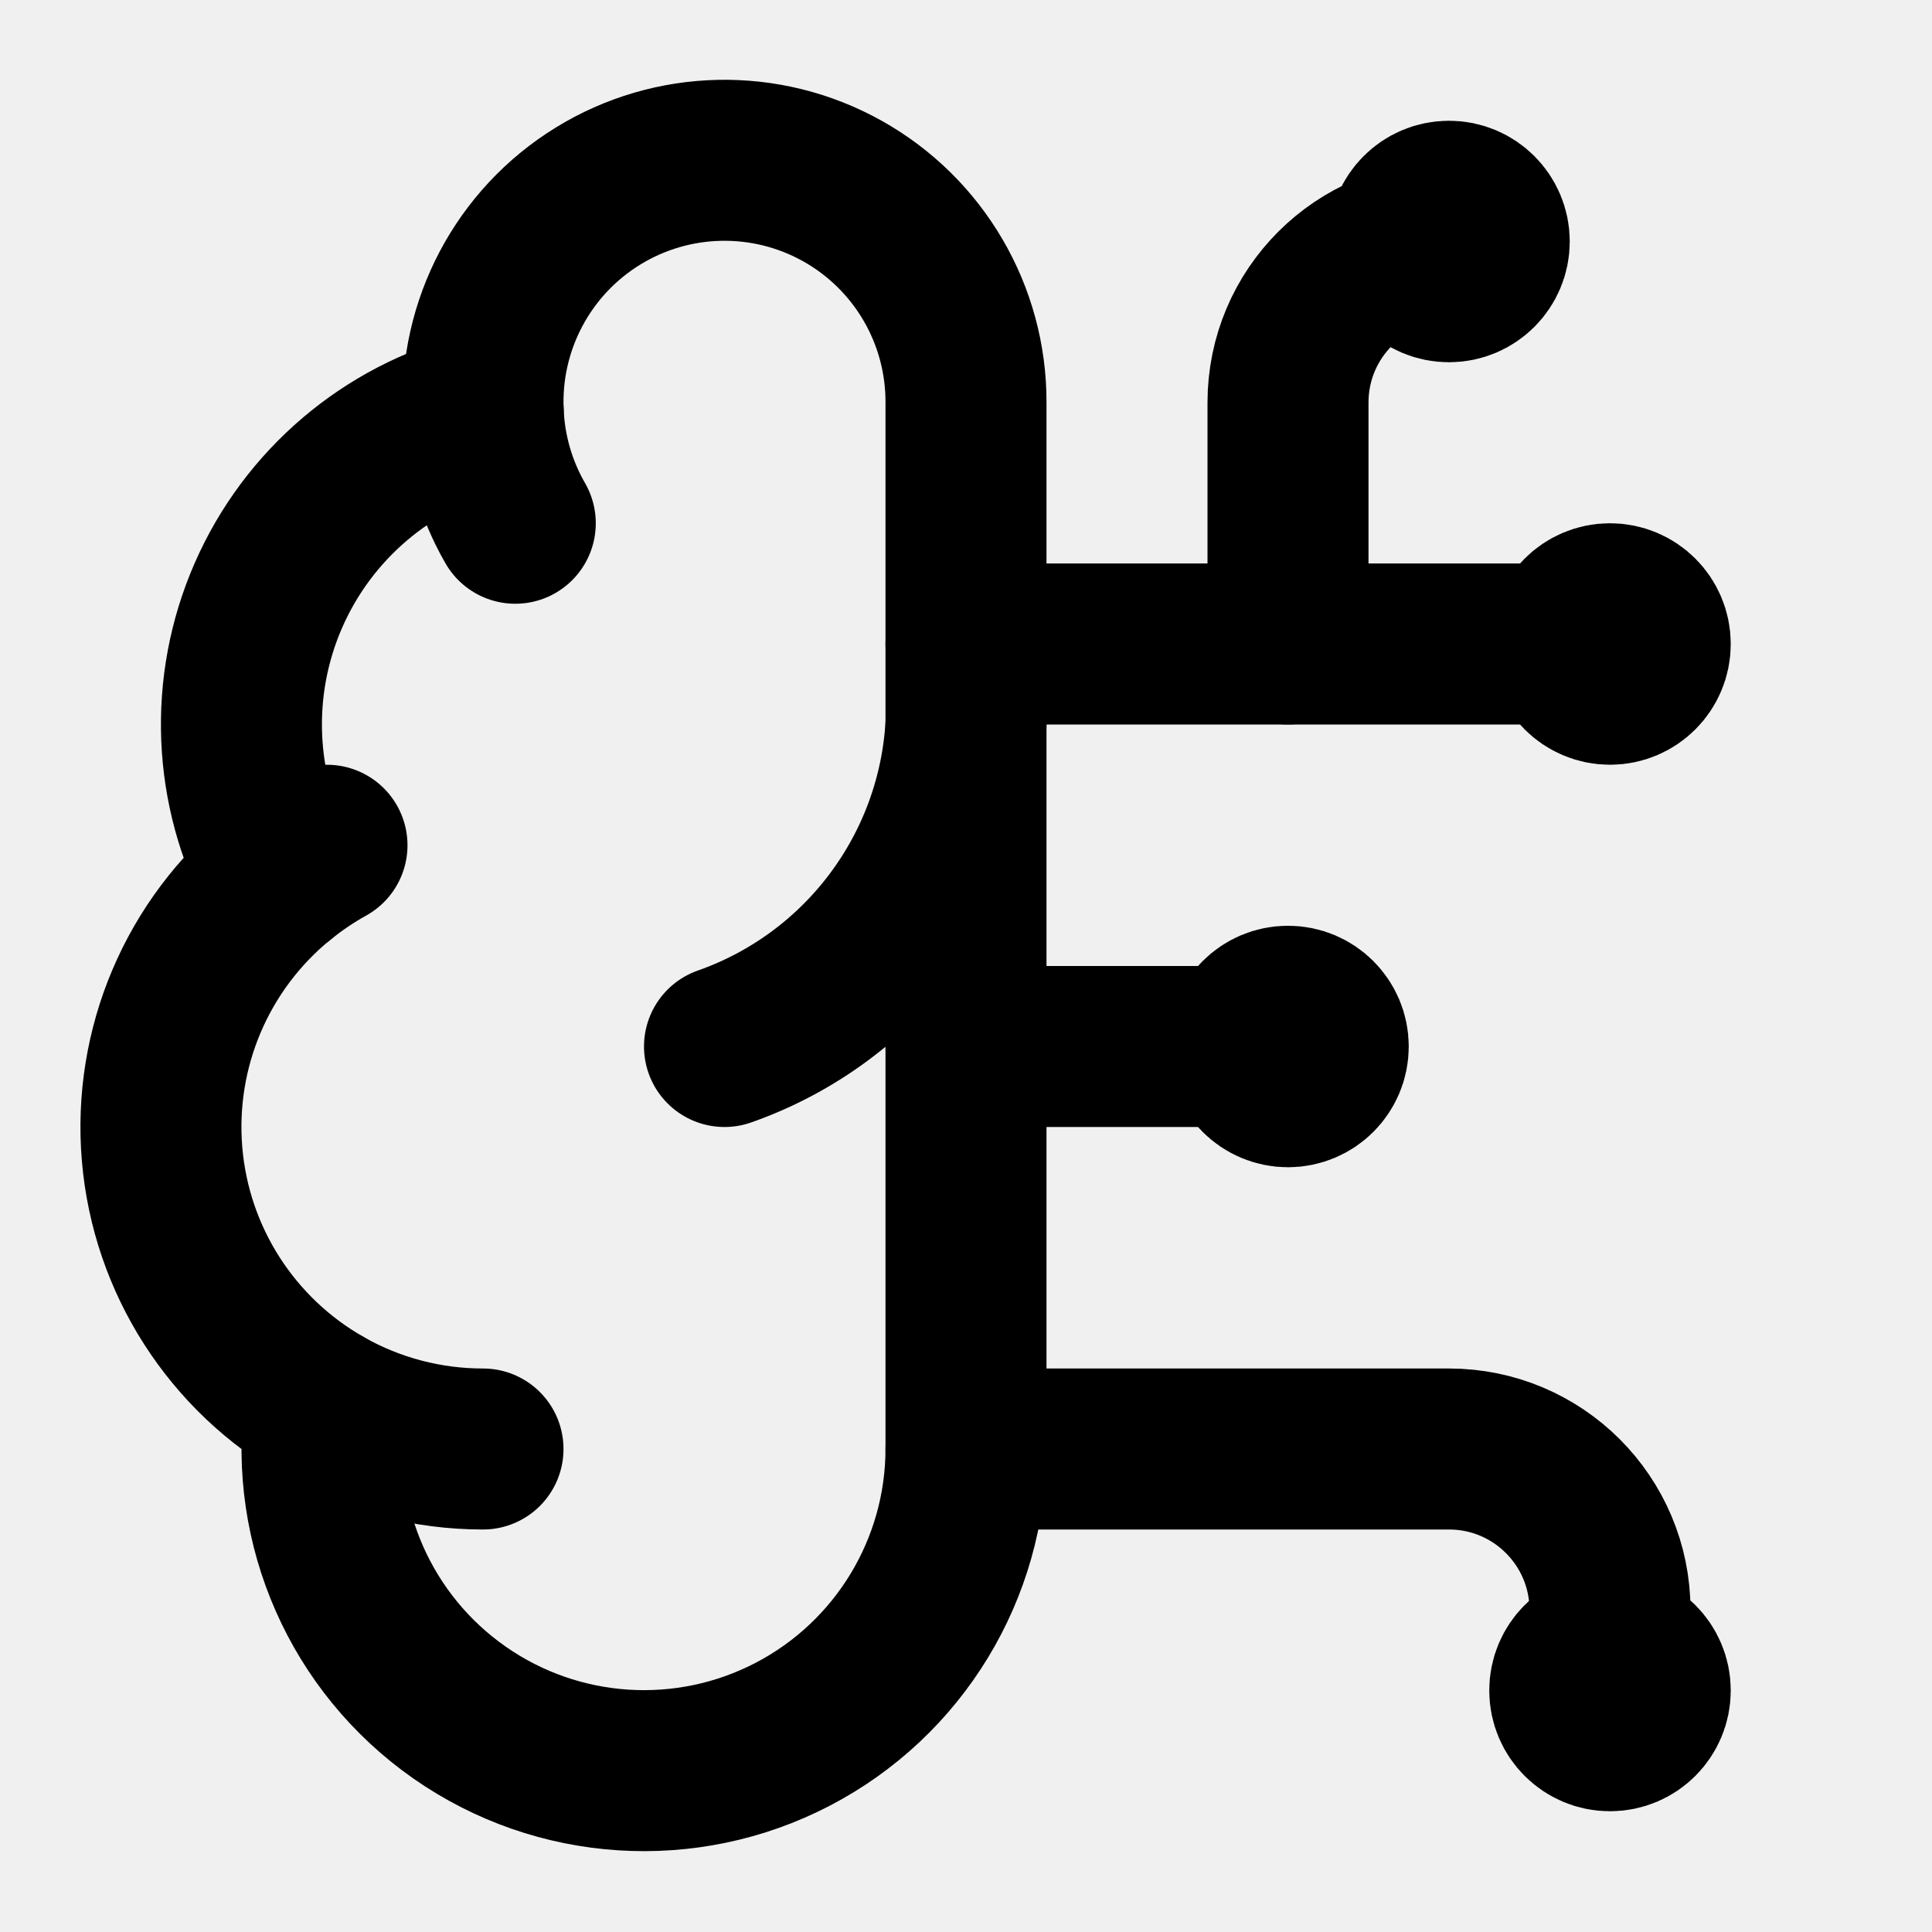
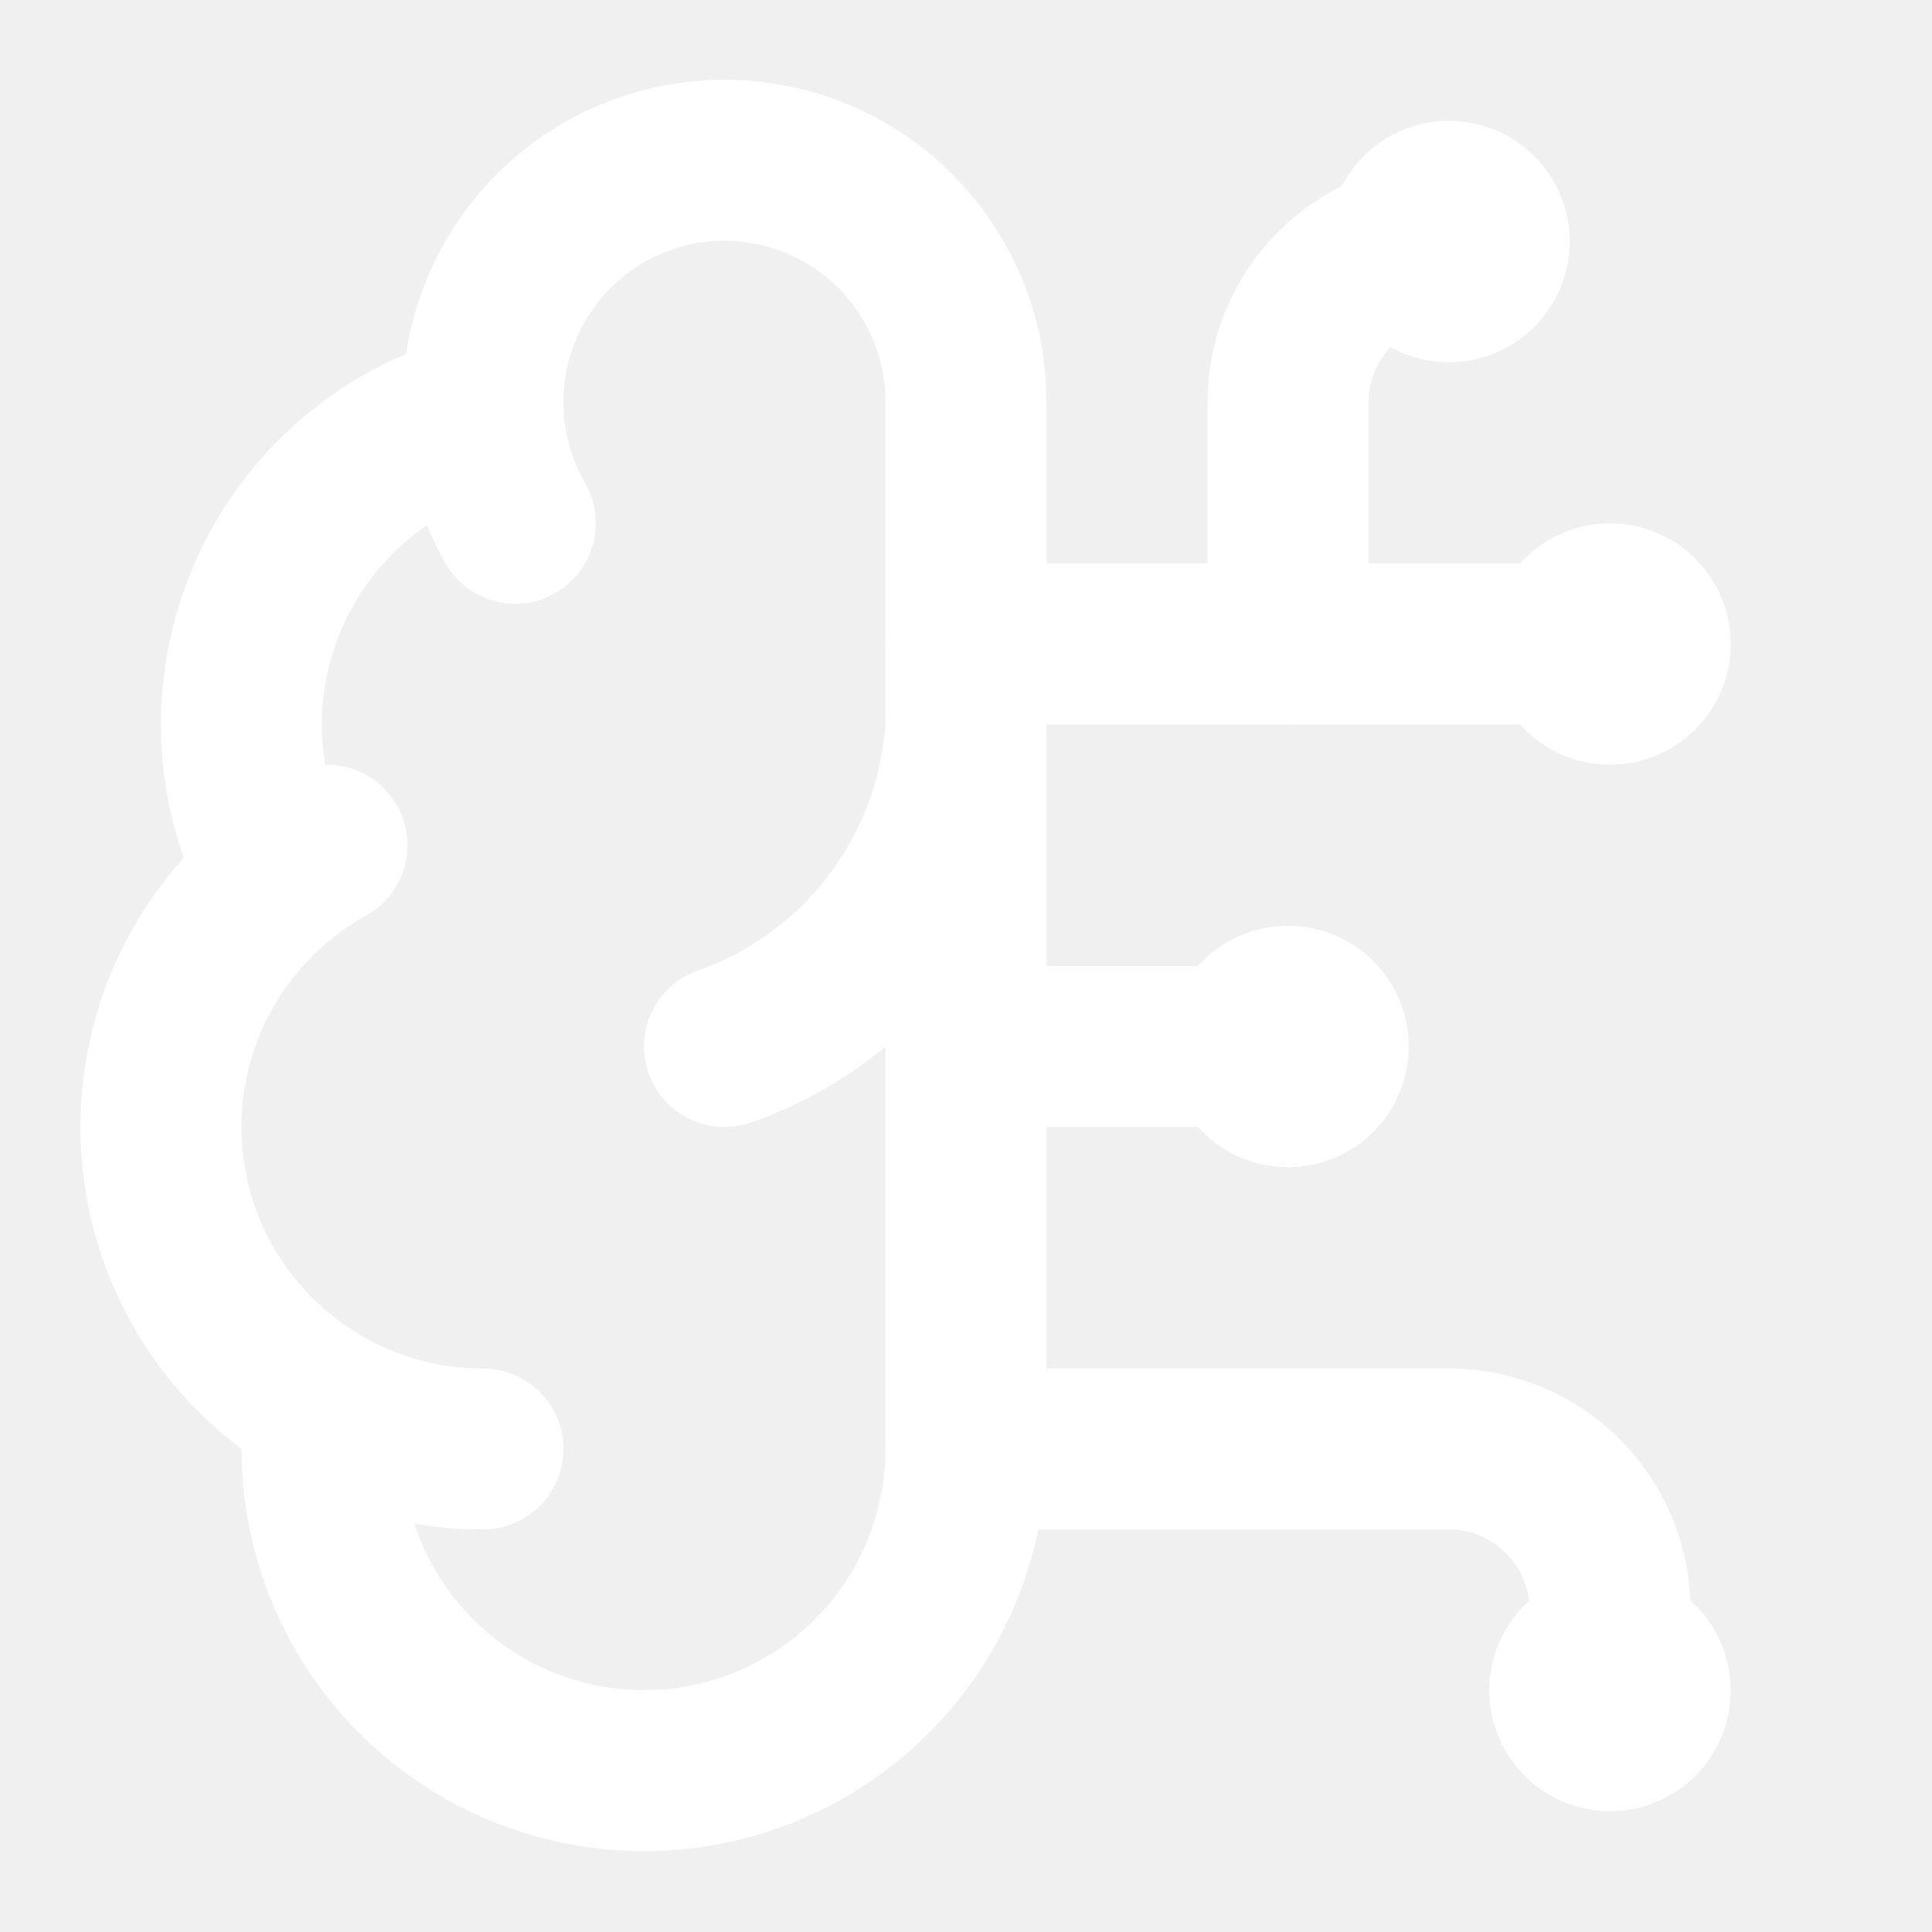
- <svg xmlns="http://www.w3.org/2000/svg" width="24" height="24" viewBox="0 0 24 24" fill="none" stroke="currentColor" stroke-width="2" stroke-linecap="round" stroke-linejoin="round" class="lucide lucide-brain-circuit-icon lucide-brain-circuit">
+ <svg xmlns="http://www.w3.org/2000/svg" width="24" height="24" viewBox="0 0 24 24" fill="none" stroke="#ffffff" stroke-width="2" stroke-linecap="round" stroke-linejoin="round" class="lucide lucide-brain-circuit-icon lucide-brain-circuit">
  <path d="M12 5a3 3 0 1 0-5.997.125 4 4 0 0 0-2.526 5.77 4 4 0 0 0 .556 6.588A4 4 0 1 0 12 18Z" />
  <path d="M9 13a4.5 4.5 0 0 0 3-4" />
  <path d="M6.003 5.125A3 3 0 0 0 6.401 6.5" />
  <path d="M3.477 10.896a4 4 0 0 1 .585-.396" />
  <path d="M6 18a4 4 0 0 1-1.967-.516" />
  <path d="M12 13h4" />
  <path d="M12 18h6a2 2 0 0 1 2 2v1" />
  <path d="M12 8h8" />
  <path d="M16 8V5a2 2 0 0 1 2-2" />
  <circle cx="16" cy="13" r=".5" />
  <circle cx="18" cy="3" r=".5" />
  <circle cx="20" cy="21" r=".5" />
  <circle cx="20" cy="8" r=".5" />
</svg>
